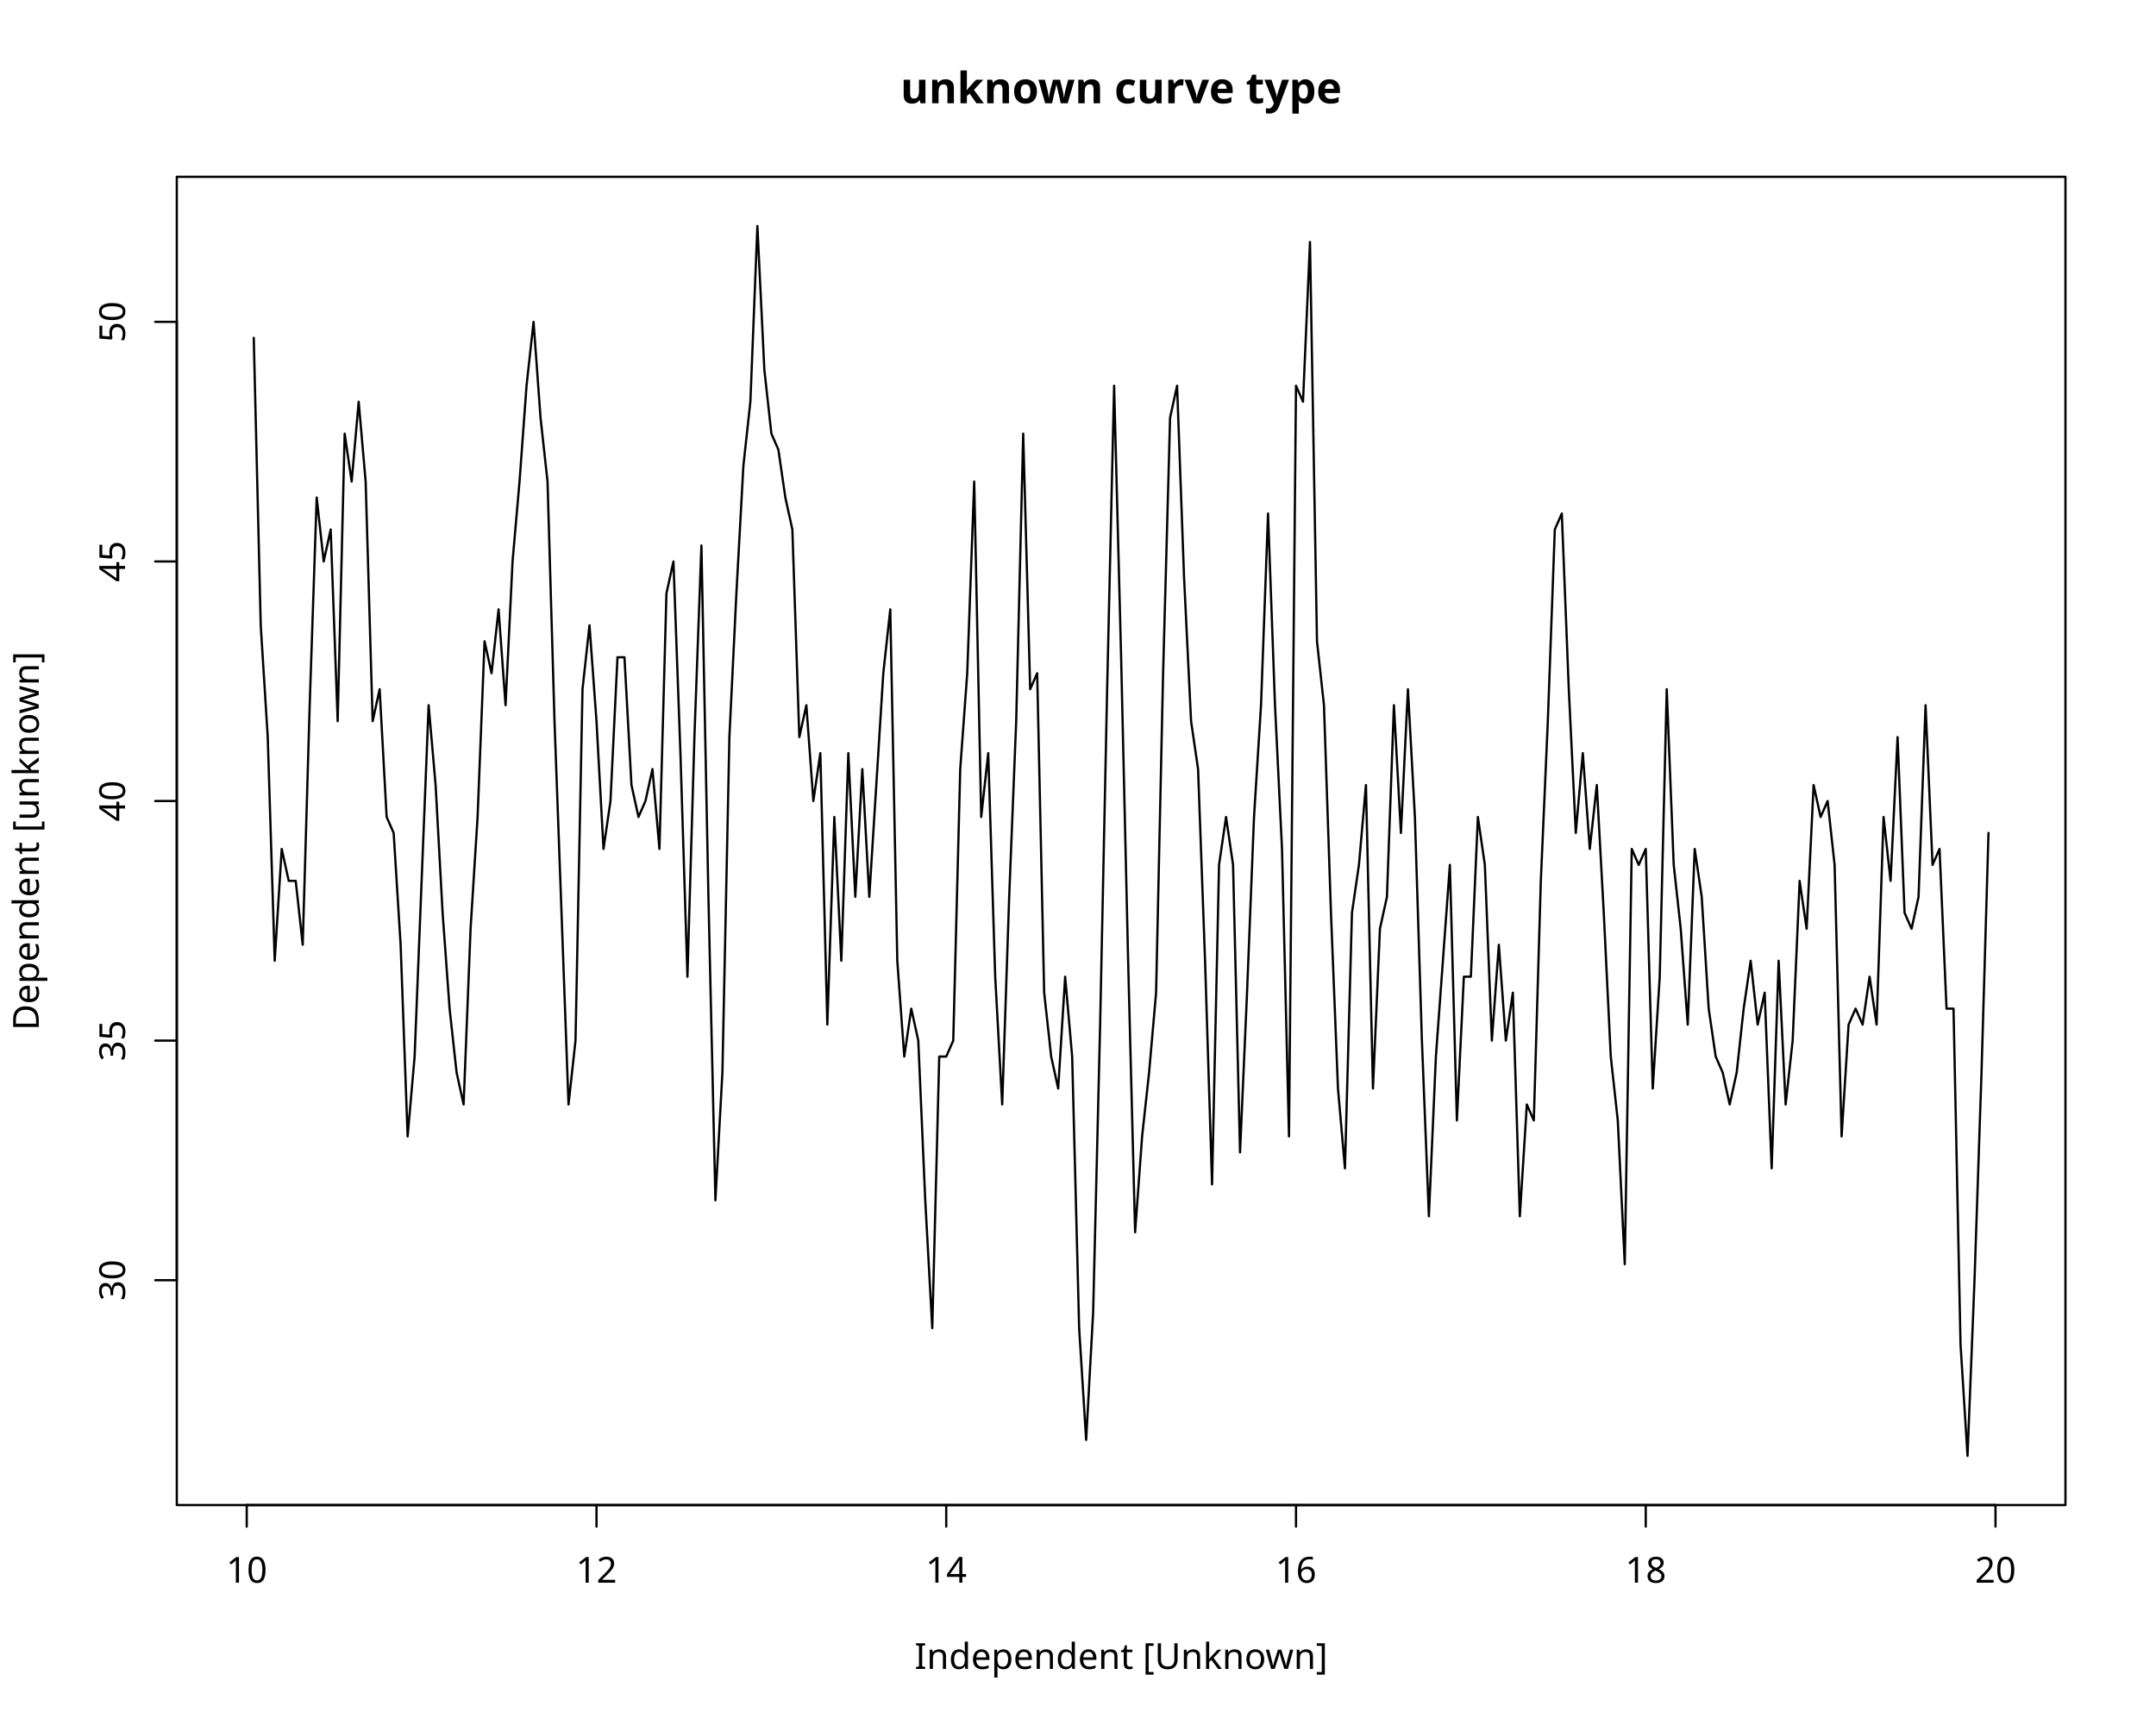
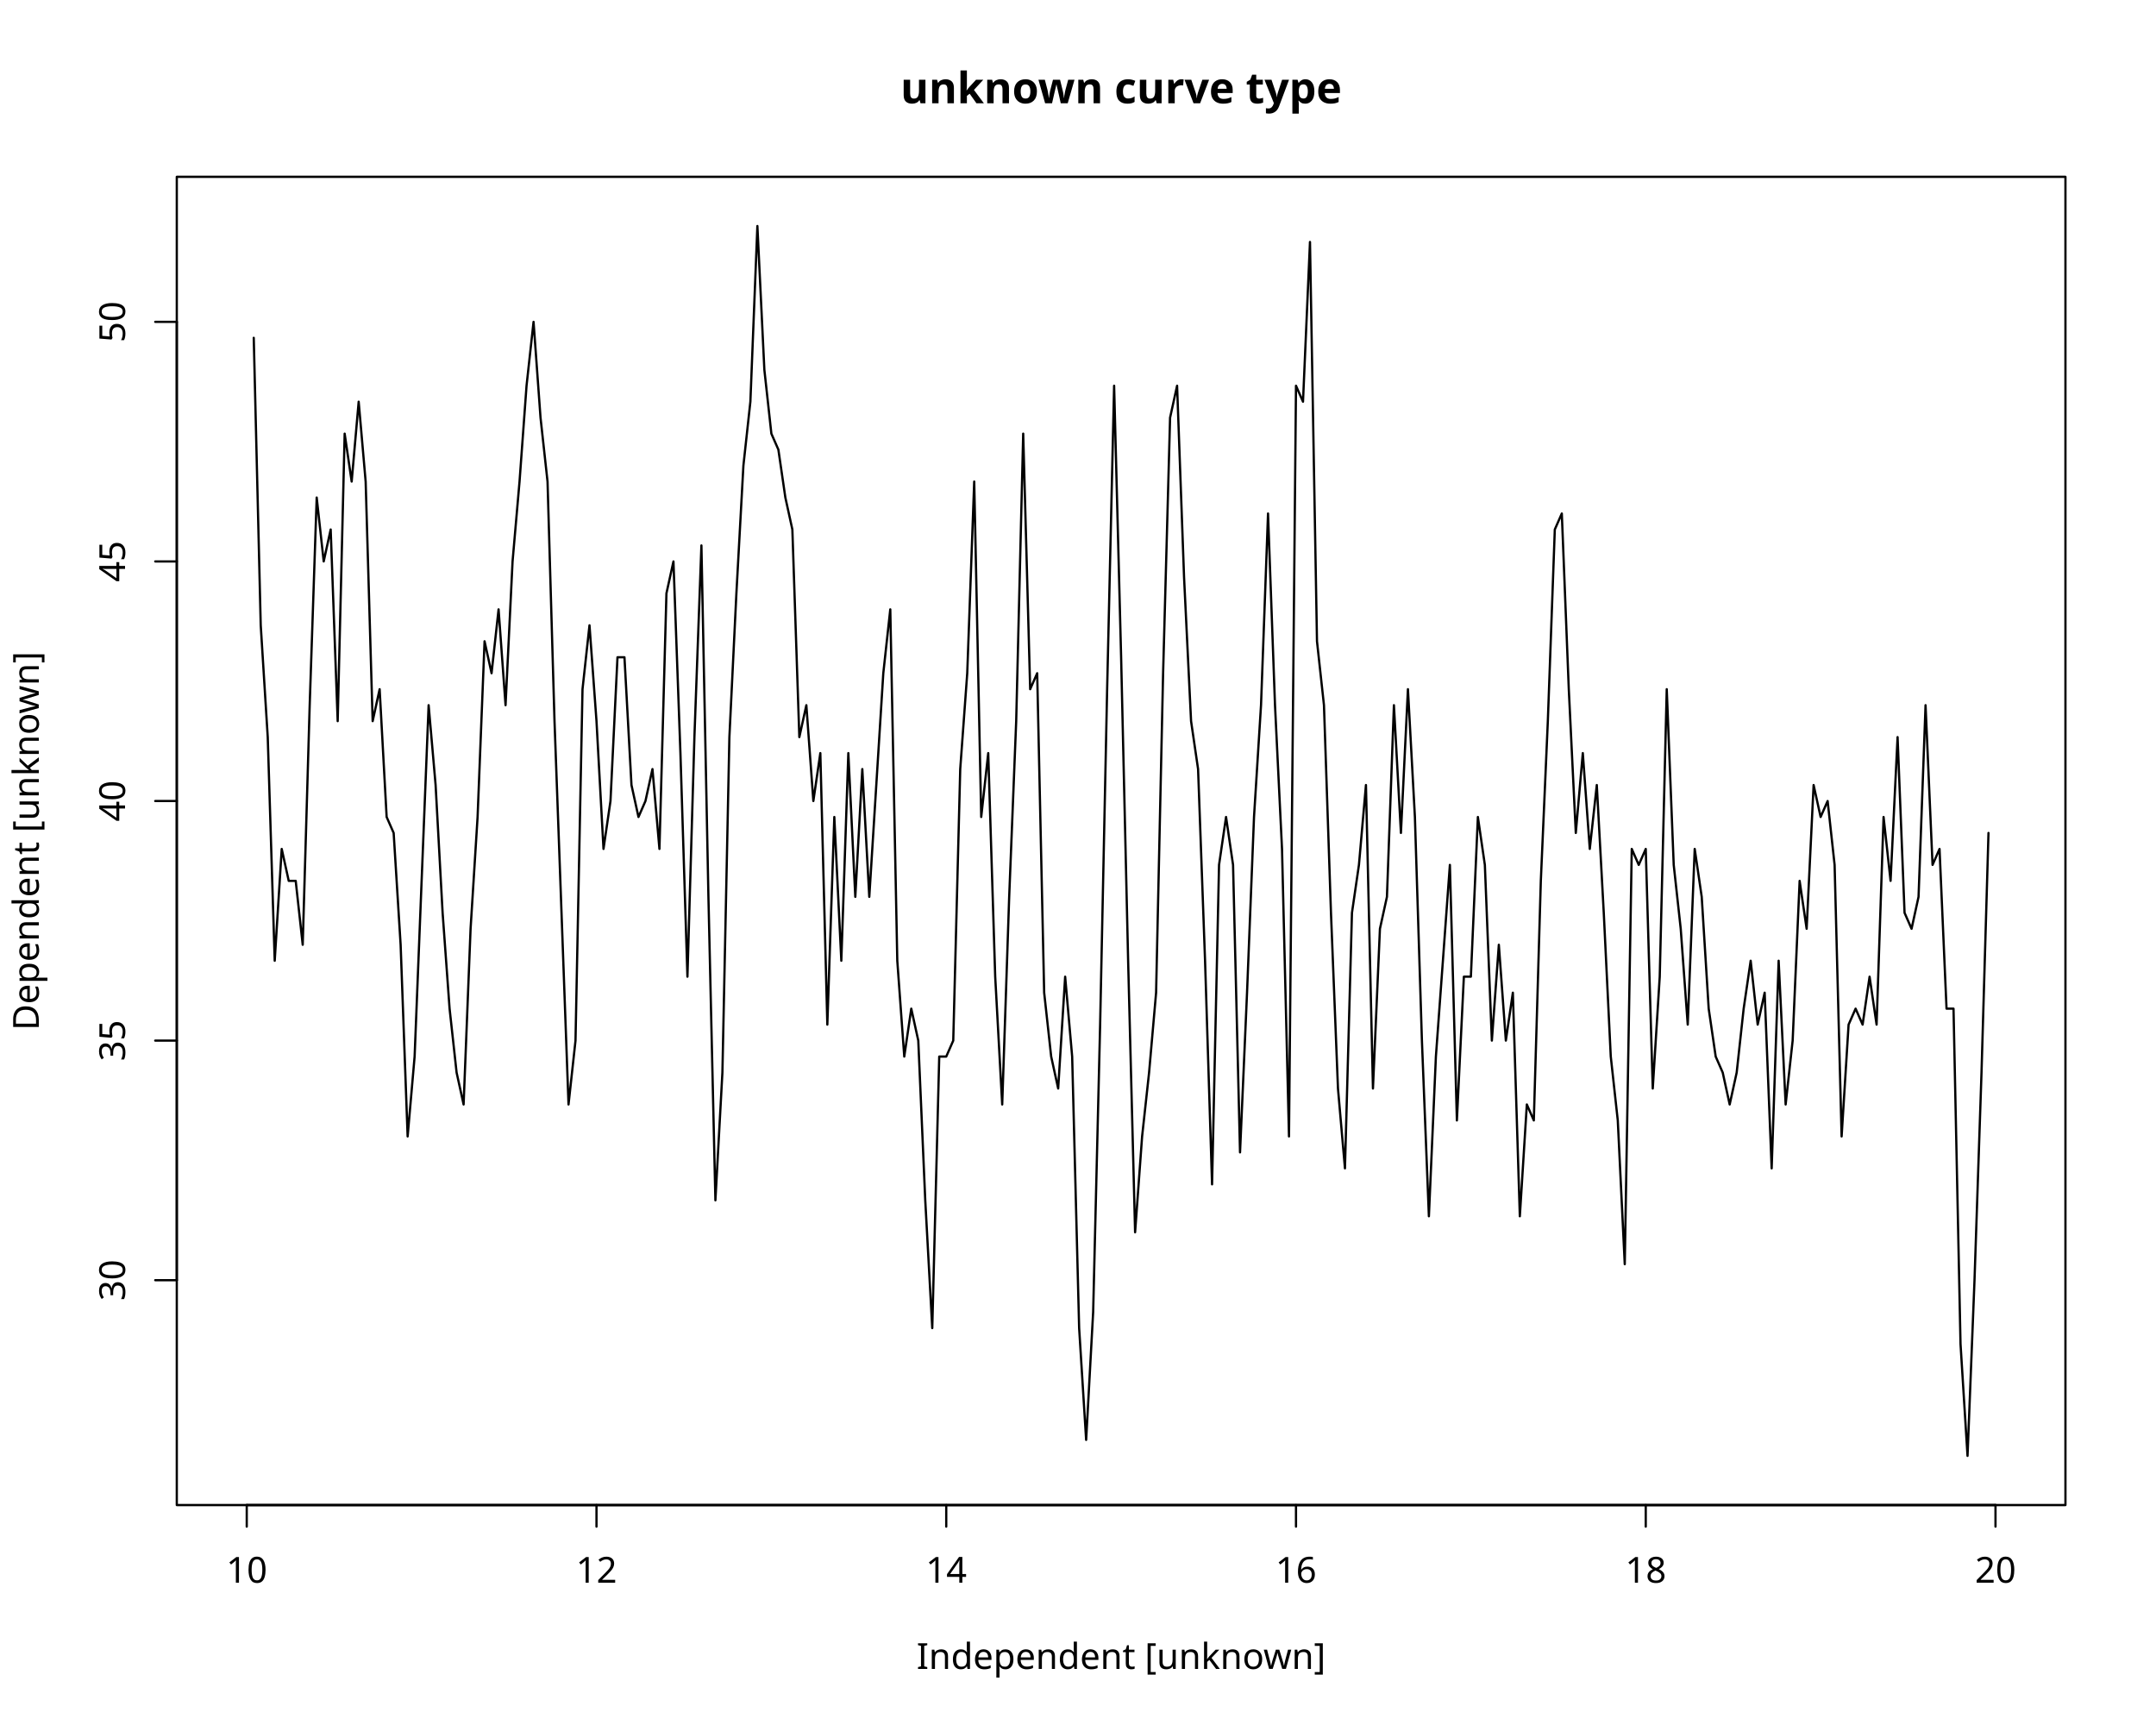
<svg xmlns="http://www.w3.org/2000/svg" class="svglite" data-engine-version="2.0" width="720.00pt" height="576.00pt" viewBox="0 0 720.00 576.00">
  <defs>
    <style type="text/css">
    .svglite line, .svglite polyline, .svglite polygon, .svglite path, .svglite rect, .svglite circle {
      fill: none;
      stroke: #000000;
      stroke-linecap: round;
      stroke-linejoin: round;
      stroke-miterlimit: 10.00;
    }
  </style>
  </defs>
  <rect width="100%" height="100%" style="stroke: none; fill: #FFFFFF;" />
  <defs>
    <clipPath id="cpMC4wMHw3MjAuMDB8MC4wMHw1NzYuMDA=">
      <rect x="0.00" y="0.00" width="720.00" height="576.00" />
    </clipPath>
  </defs>
  <g clip-path="url(#cpMC4wMHw3MjAuMDB8MC4wMHw1NzYuMDA=)">
</g>
  <defs>
    <clipPath id="cpNTkuMDR8Njg5Ljc2fDU5LjA0fDUwMi41Ng==">
      <rect x="59.04" y="59.04" width="630.72" height="443.52" />
    </clipPath>
  </defs>
  <g clip-path="url(#cpNTkuMDR8Njg5Ljc2fDU5LjA0fDUwMi41Ng==)">
    <polyline points="84.74,112.80 87.07,208.80 89.41,246.13 91.74,320.80 94.08,283.47 96.42,294.13 98.75,294.13 101.09,315.47 103.42,235.47 105.76,166.13 108.10,187.47 110.43,176.80 112.77,240.80 115.10,144.80 117.44,160.80 119.78,134.13 122.11,160.80 124.45,240.80 126.78,230.13 129.12,272.80 131.46,278.13 133.79,315.47 136.13,379.47 138.46,352.80 140.80,294.13 143.14,235.47 145.47,262.13 147.81,304.80 150.14,336.80 152.48,358.13 154.82,368.80 157.15,310.13 159.49,272.80 161.82,214.13 164.16,224.80 166.50,203.47 168.83,235.47 171.17,187.47 173.50,160.80 175.84,128.80 178.18,107.47 180.51,139.47 182.85,160.80 185.18,240.80 187.52,304.80 189.86,368.80 192.19,347.47 194.53,230.13 196.86,208.80 199.20,240.80 201.54,283.47 203.87,267.47 206.21,219.47 208.54,219.47 210.88,262.13 213.22,272.80 215.55,267.47 217.89,256.80 220.22,283.47 222.56,198.13 224.90,187.47 227.23,251.47 229.57,326.13 231.90,246.13 234.24,182.13 236.58,299.47 238.91,400.80 241.25,358.13 243.58,246.13 245.92,198.13 248.26,155.47 250.59,134.13 252.93,75.47 255.26,123.47 257.60,144.80 259.94,150.13 262.27,166.13 264.61,176.80 266.94,246.13 269.28,235.47 271.62,267.47 273.95,251.47 276.29,342.13 278.62,272.80 280.96,320.80 283.30,251.47 285.63,299.47 287.97,256.80 290.30,299.47 292.64,262.13 294.98,224.80 297.31,203.47 299.65,320.80 301.98,352.80 304.32,336.80 306.66,347.47 308.99,400.80 311.33,443.47 313.66,352.80 316.00,352.80 318.34,347.47 320.67,256.80 323.01,224.80 325.34,160.80 327.68,272.80 330.02,251.47 332.35,326.13 334.69,368.80 337.02,299.47 339.36,240.80 341.70,144.80 344.03,230.13 346.37,224.80 348.70,331.47 351.04,352.80 353.38,363.47 355.71,326.13 358.05,352.80 360.38,443.47 362.72,480.80 365.06,438.13 367.39,342.13 369.73,230.13 372.06,128.80 374.40,219.47 376.74,320.80 379.07,411.47 381.41,379.47 383.74,358.13 386.08,331.47 388.42,224.80 390.75,139.47 393.09,128.80 395.42,192.80 397.76,240.80 400.10,256.80 402.43,320.80 404.77,395.47 407.10,288.80 409.44,272.80 411.78,288.80 414.11,384.80 416.45,331.47 418.78,272.80 421.12,235.47 423.46,171.47 425.79,235.47 428.13,283.47 430.46,379.47 432.80,128.80 435.14,134.13 437.47,80.80 439.81,214.13 442.14,235.47 444.48,304.80 446.82,363.47 449.15,390.13 451.49,304.80 453.82,288.80 456.16,262.13 458.50,363.47 460.83,310.13 463.17,299.47 465.50,235.47 467.84,278.13 470.18,230.13 472.51,272.80 474.85,347.47 477.18,406.13 479.52,352.80 481.86,320.80 484.19,288.80 486.53,374.13 488.86,326.13 491.20,326.13 493.54,272.80 495.87,288.80 498.21,347.47 500.54,315.47 502.88,347.47 505.22,331.47 507.55,406.13 509.89,368.80 512.22,374.13 514.56,294.13 516.90,240.80 519.23,176.80 521.57,171.47 523.90,230.13 526.24,278.13 528.58,251.47 530.91,283.47 533.25,262.13 535.58,304.80 537.92,352.80 540.26,374.13 542.59,422.13 544.93,283.47 547.26,288.80 549.60,283.47 551.94,363.47 554.27,326.13 556.61,230.13 558.94,288.80 561.28,310.13 563.62,342.13 565.95,283.47 568.29,299.47 570.62,336.80 572.96,352.80 575.30,358.13 577.63,368.80 579.97,358.13 582.30,336.80 584.64,320.80 586.98,342.13 589.31,331.47 591.65,390.13 593.98,320.80 596.32,368.80 598.66,347.47 600.99,294.13 603.33,310.13 605.66,262.13 608.00,272.80 610.34,267.47 612.67,288.80 615.01,379.47 617.34,342.13 619.68,336.80 622.02,342.13 624.35,326.13 626.69,342.13 629.02,272.80 631.36,294.13 633.70,246.13 636.03,304.80 638.37,310.13 640.70,299.47 643.04,235.47 645.38,288.80 647.71,283.47 650.05,336.80 652.38,336.80 654.72,448.80 657.06,486.13 659.39,427.47 661.73,358.13 664.06,278.13 " style="stroke-width: 0.75;" />
  </g>
  <g clip-path="url(#cpMC4wMHw3MjAuMDB8MC4wMHw1NzYuMDA=)">
    <line x1="82.40" y1="502.56" x2="666.40" y2="502.56" style="stroke-width: 0.75;" />
    <line x1="82.40" y1="502.56" x2="82.40" y2="509.76" style="stroke-width: 0.75;" />
    <line x1="199.20" y1="502.56" x2="199.20" y2="509.76" style="stroke-width: 0.75;" />
    <line x1="316.00" y1="502.56" x2="316.00" y2="509.76" style="stroke-width: 0.75;" />
    <line x1="432.80" y1="502.56" x2="432.80" y2="509.76" style="stroke-width: 0.75;" />
    <line x1="549.60" y1="502.56" x2="549.60" y2="509.76" style="stroke-width: 0.75;" />
    <line x1="666.40" y1="502.56" x2="666.40" y2="509.76" style="stroke-width: 0.75;" />
    <text x="82.40" y="528.48" text-anchor="middle" style="font-size: 12.00px; font-family: sans;" textLength="13.35px" lengthAdjust="spacingAndGlyphs">10</text>
    <text x="199.20" y="528.48" text-anchor="middle" style="font-size: 12.00px; font-family: sans;" textLength="13.35px" lengthAdjust="spacingAndGlyphs">12</text>
    <text x="316.00" y="528.48" text-anchor="middle" style="font-size: 12.00px; font-family: sans;" textLength="13.35px" lengthAdjust="spacingAndGlyphs">14</text>
    <text x="432.80" y="528.48" text-anchor="middle" style="font-size: 12.00px; font-family: sans;" textLength="13.35px" lengthAdjust="spacingAndGlyphs">16</text>
    <text x="549.60" y="528.48" text-anchor="middle" style="font-size: 12.00px; font-family: sans;" textLength="13.35px" lengthAdjust="spacingAndGlyphs">18</text>
    <text x="666.40" y="528.48" text-anchor="middle" style="font-size: 12.00px; font-family: sans;" textLength="13.35px" lengthAdjust="spacingAndGlyphs">20</text>
    <line x1="59.04" y1="427.47" x2="59.04" y2="107.47" style="stroke-width: 0.75;" />
    <line x1="59.04" y1="427.47" x2="51.84" y2="427.47" style="stroke-width: 0.75;" />
    <line x1="59.04" y1="347.47" x2="51.84" y2="347.47" style="stroke-width: 0.75;" />
    <line x1="59.04" y1="267.47" x2="51.84" y2="267.47" style="stroke-width: 0.75;" />
    <line x1="59.04" y1="187.47" x2="51.84" y2="187.47" style="stroke-width: 0.75;" />
    <line x1="59.04" y1="107.47" x2="51.84" y2="107.47" style="stroke-width: 0.75;" />
    <text transform="translate(41.76,427.47) rotate(-90)" text-anchor="middle" style="font-size: 12.00px; font-family: sans;" textLength="13.35px" lengthAdjust="spacingAndGlyphs">30</text>
    <text transform="translate(41.76,347.47) rotate(-90)" text-anchor="middle" style="font-size: 12.00px; font-family: sans;" textLength="13.35px" lengthAdjust="spacingAndGlyphs">35</text>
    <text transform="translate(41.76,267.47) rotate(-90)" text-anchor="middle" style="font-size: 12.00px; font-family: sans;" textLength="13.35px" lengthAdjust="spacingAndGlyphs">40</text>
    <text transform="translate(41.76,187.47) rotate(-90)" text-anchor="middle" style="font-size: 12.00px; font-family: sans;" textLength="13.35px" lengthAdjust="spacingAndGlyphs">45</text>
    <text transform="translate(41.76,107.47) rotate(-90)" text-anchor="middle" style="font-size: 12.00px; font-family: sans;" textLength="13.35px" lengthAdjust="spacingAndGlyphs">50</text>
    <polygon points="59.04,502.56 689.76,502.56 689.76,59.04 59.04,59.04 " style="stroke-width: 0.75; fill: none;" />
    <text x="374.40" y="34.48" text-anchor="middle" style="font-size: 14.40px; font-weight: bold; font-family: sans;" textLength="128.11px" lengthAdjust="spacingAndGlyphs">unknown curve type</text>
-     <text x="374.40" y="557.28" text-anchor="middle" style="font-size: 12.00px; font-family: sans;" textLength="126.78px" lengthAdjust="spacingAndGlyphs">Independent [Unknown]</text>
+     <text x="374.40" y="557.28" text-anchor="middle" style="font-size: 12.00px; font-family: sans;" textLength="124.78px" lengthAdjust="spacingAndGlyphs">Independent [unknown]</text>
    <text transform="translate(12.96,280.80) rotate(-90)" text-anchor="middle" style="font-size: 12.00px; font-family: sans;" textLength="116.77px" lengthAdjust="spacingAndGlyphs">Dependent [unknown]</text>
  </g>
</svg>
